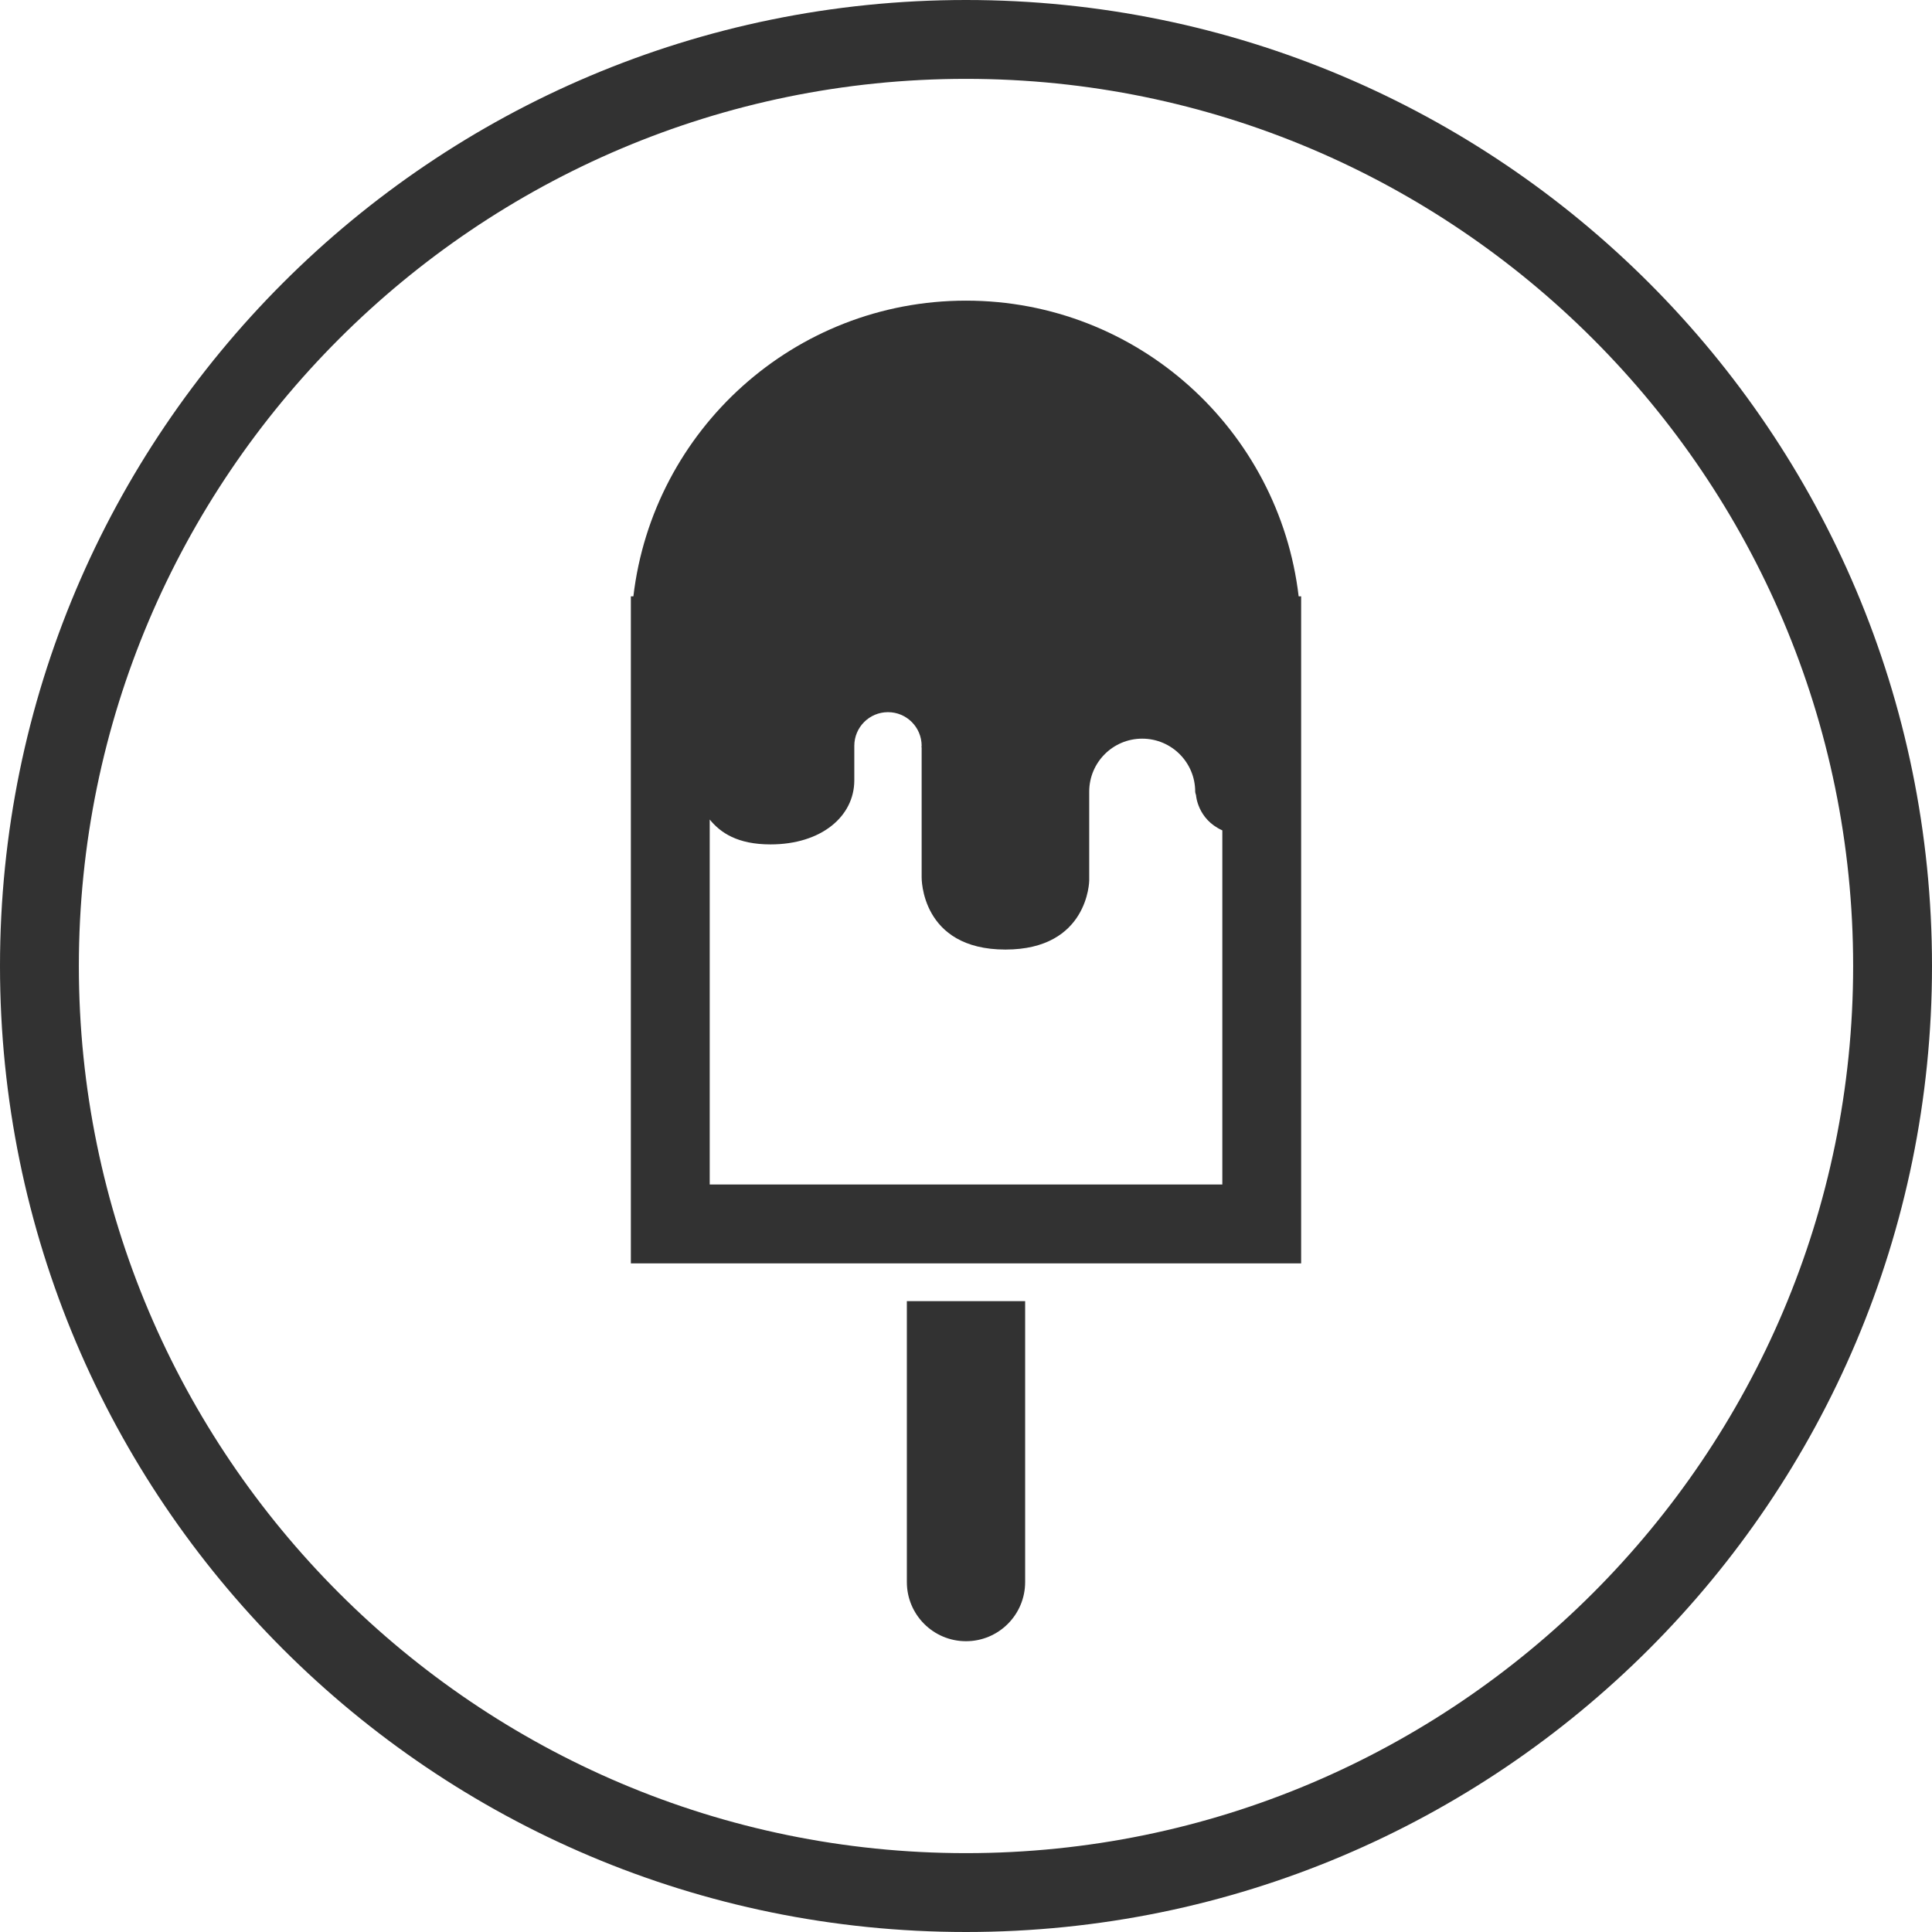
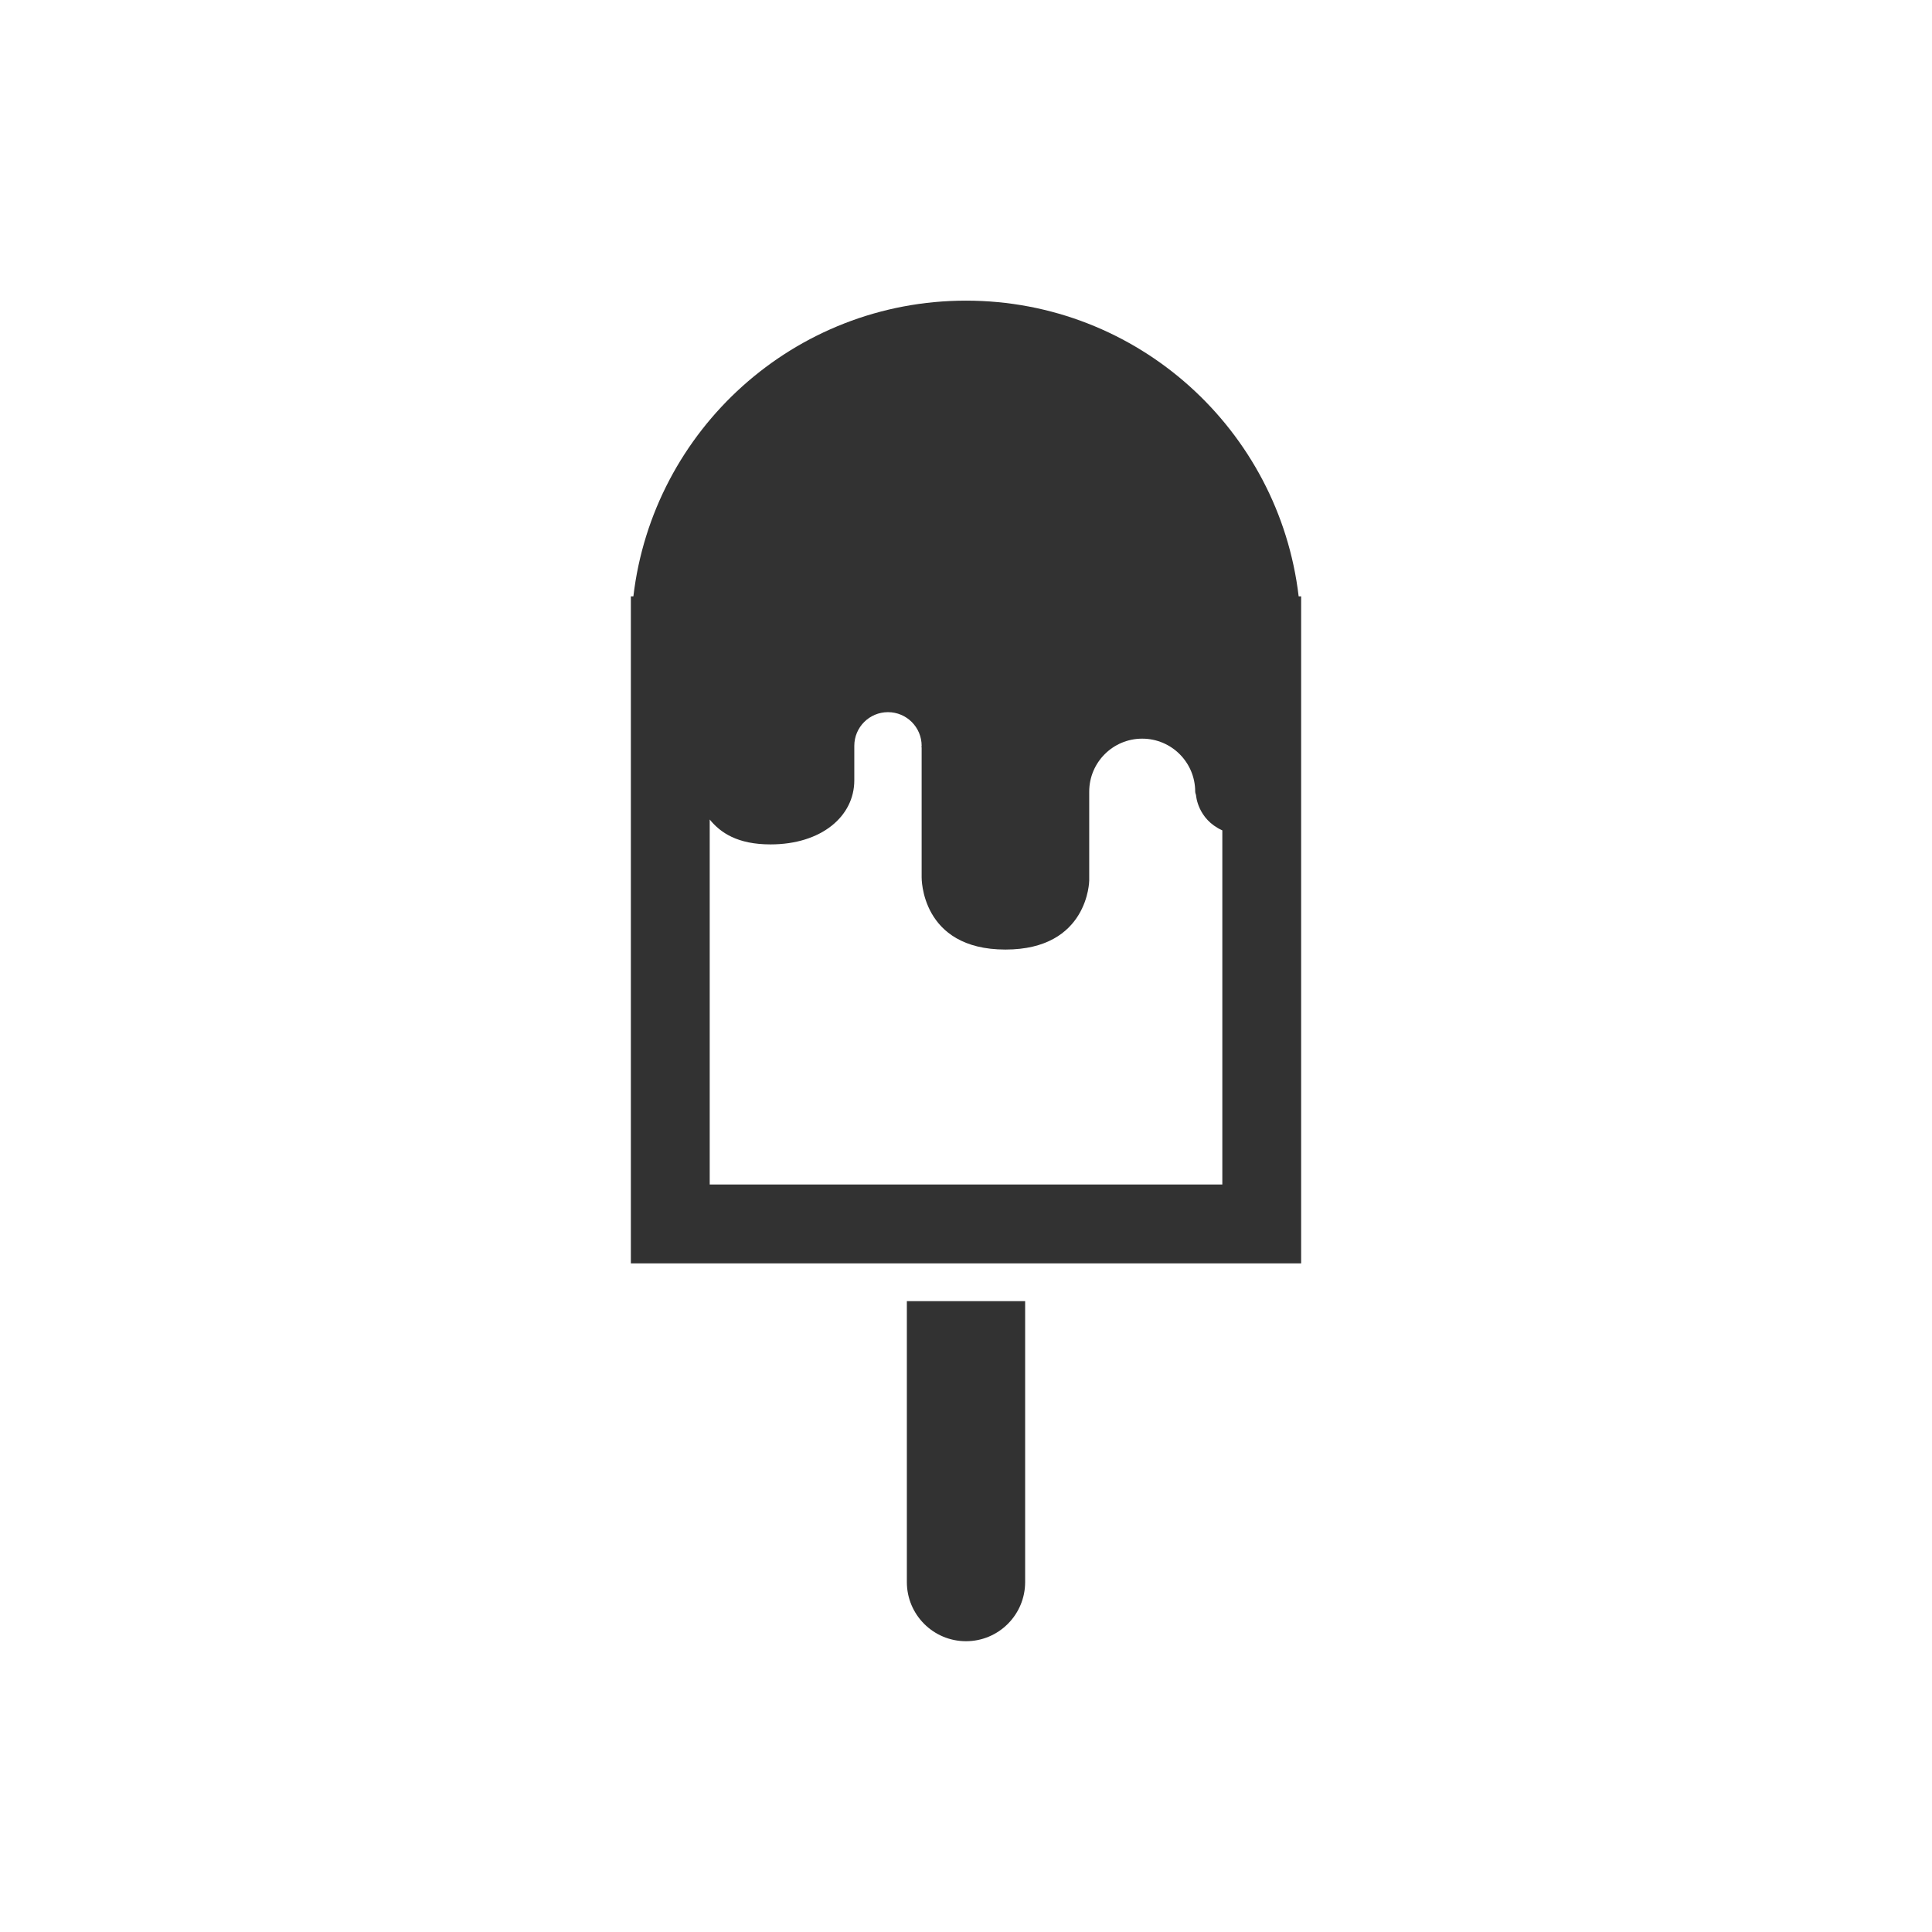
<svg xmlns="http://www.w3.org/2000/svg" width="49" height="49" viewBox="0 0 49 49">
  <g fill="#323232">
-     <path d="M24.5 0C10.969 0 0 10.969 0 24.5S10.969 49 24.5 49 49 38.031 49 24.5 38.031 0 24.5 0zm0 47C12.093 47 2 36.906 2 24.5 2 12.093 12.093 2 24.5 2 36.906 2 47 12.093 47 24.5 47 36.906 36.906 47 24.5 47z" />
    <path d="M24.5 7.625c-4.355 0-7.94 3.278-8.436 7.5H16v16.917h17V15.125h-.063c-.497-4.222-4.082-7.5-8.437-7.5zM31 30.042H18v-9.257c.275.337.705.631 1.542.631 1.292 0 2.125-.713 2.125-1.625v-.875a.854.854 0 1 1 1.708 0c0 .009-.005.017-.005.025 0 .007.005.01.005.017v3.292s-.031 1.833 2.125 1.833c2.109 0 2.125-1.75 2.125-1.75v-2.25h.001l-.001-.005a1.344 1.344 0 0 1 2.688 0c0 .031.021.088.021.088s.034.609.667.894v8.982zM23 40.125a1.5 1.5 0 1 0 3 0V33h-3v7.125z" />
  </g>
</svg>
